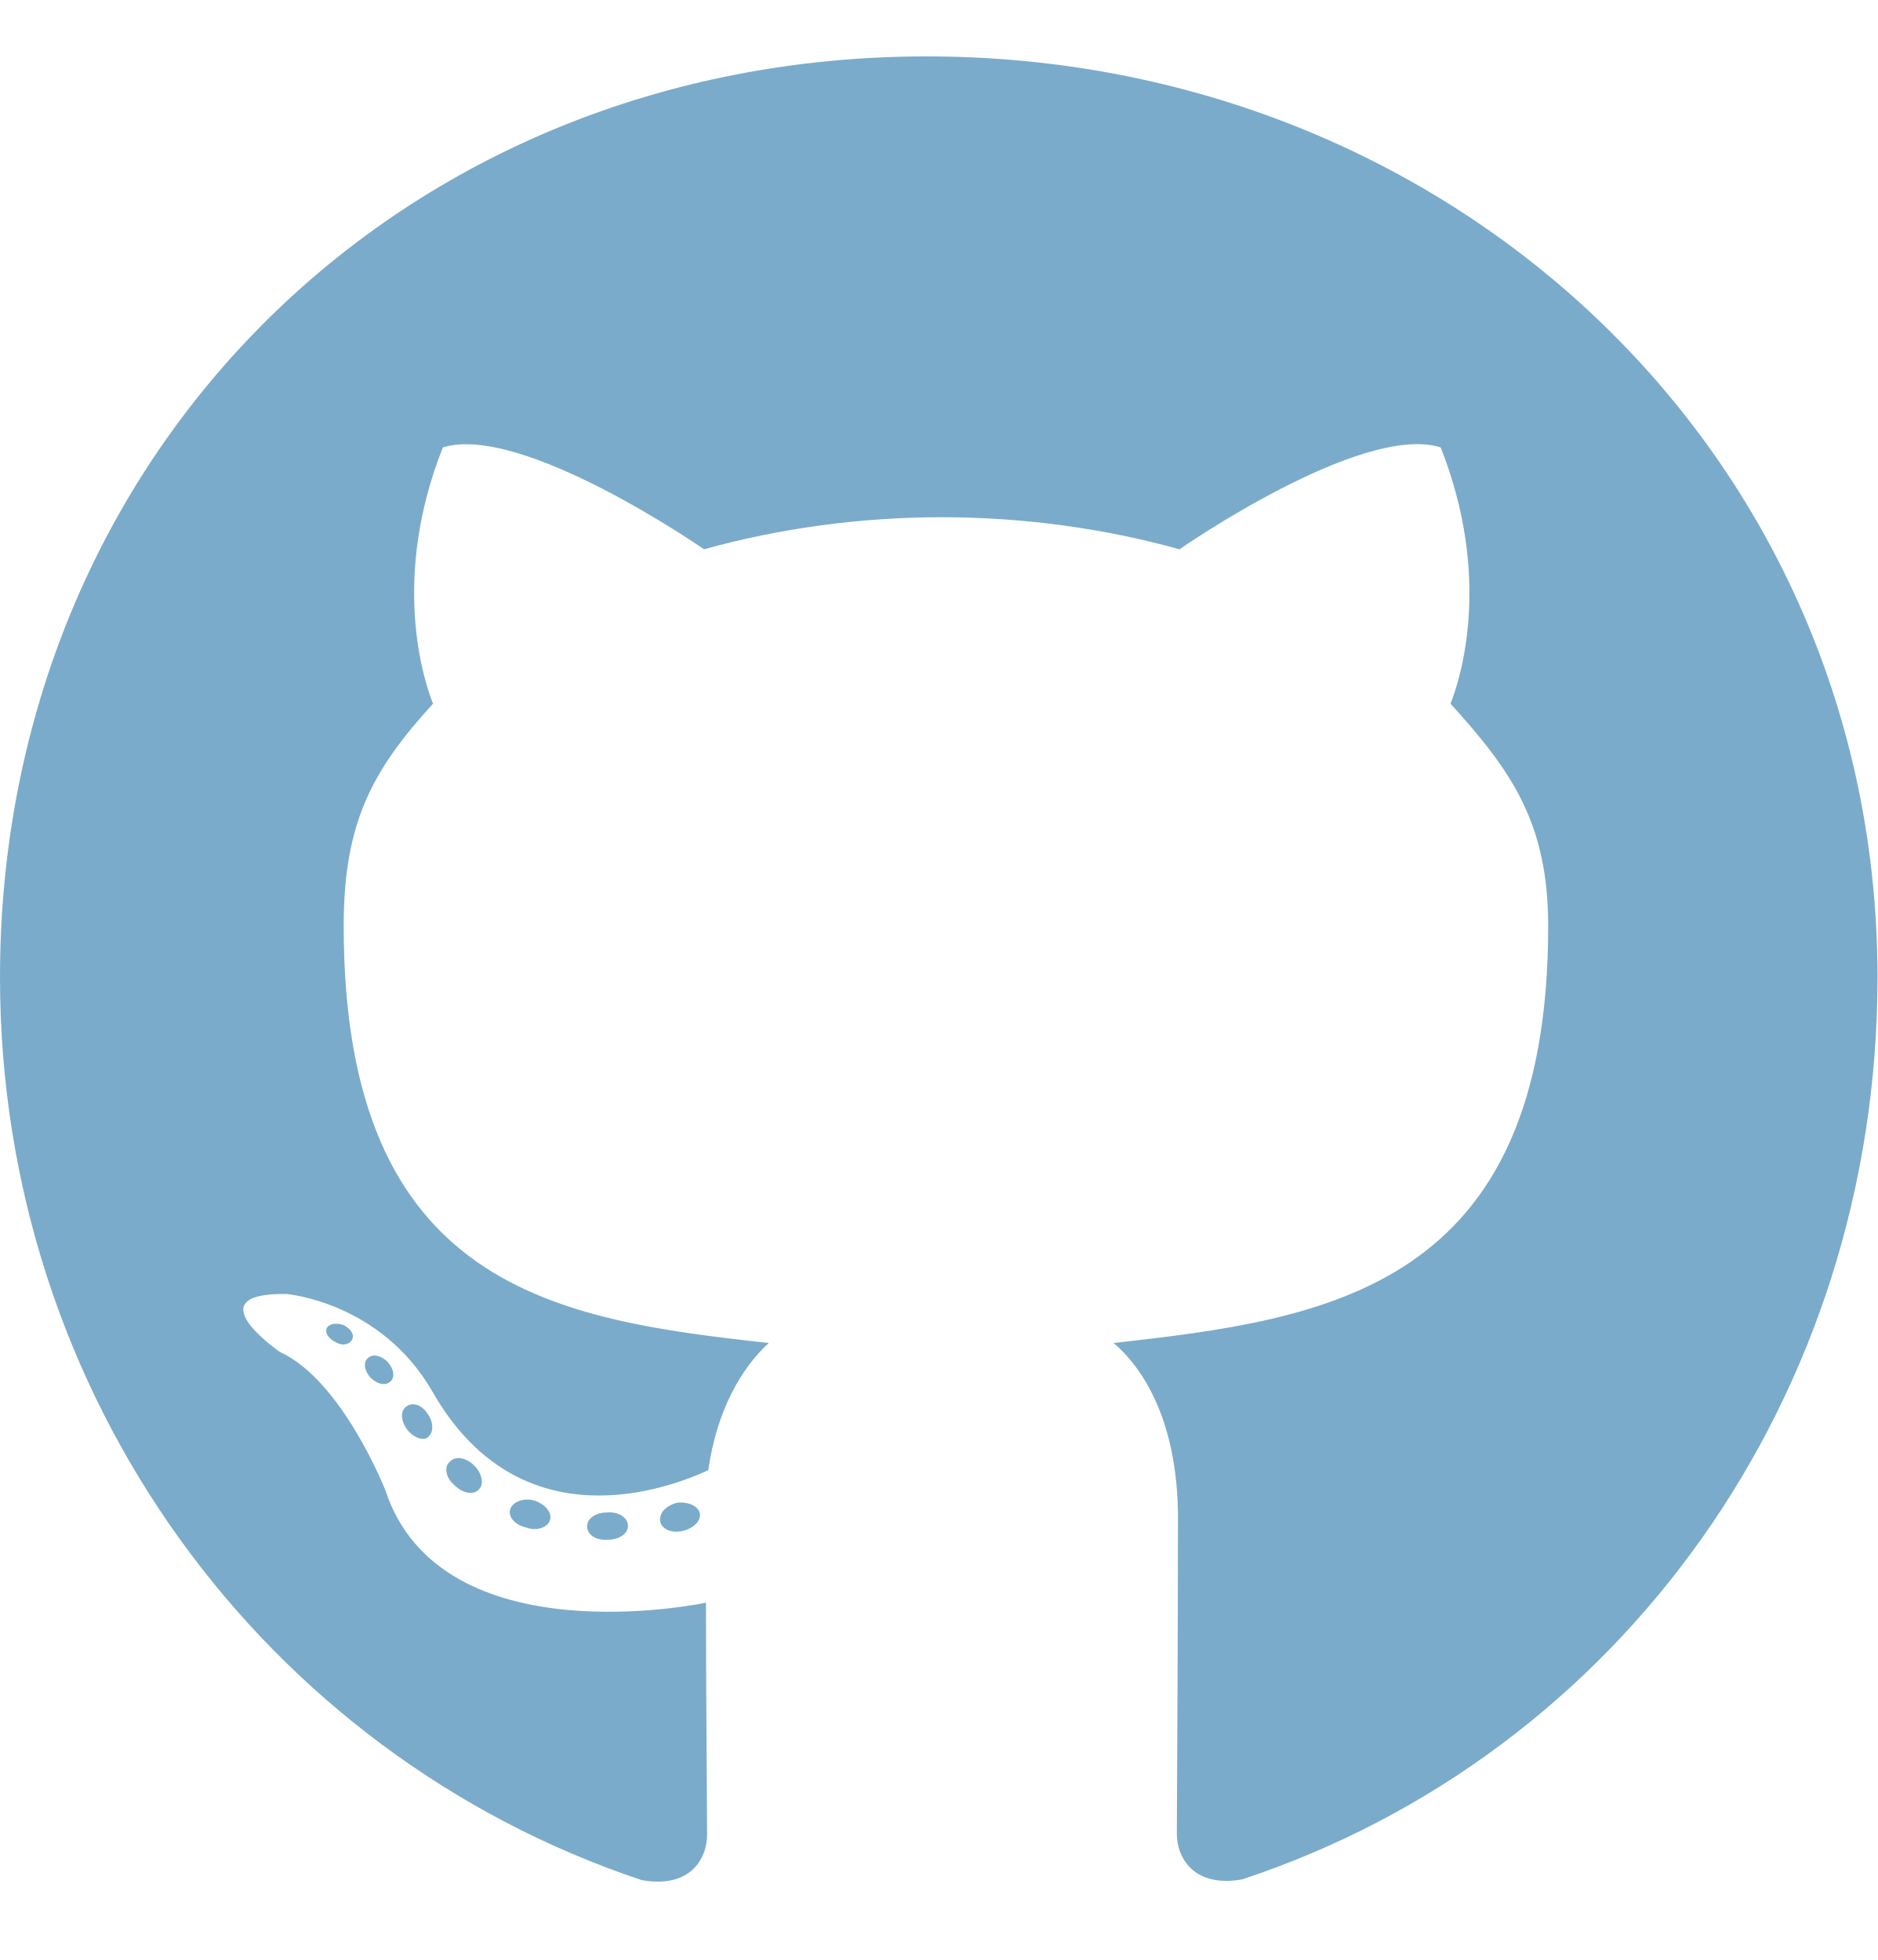
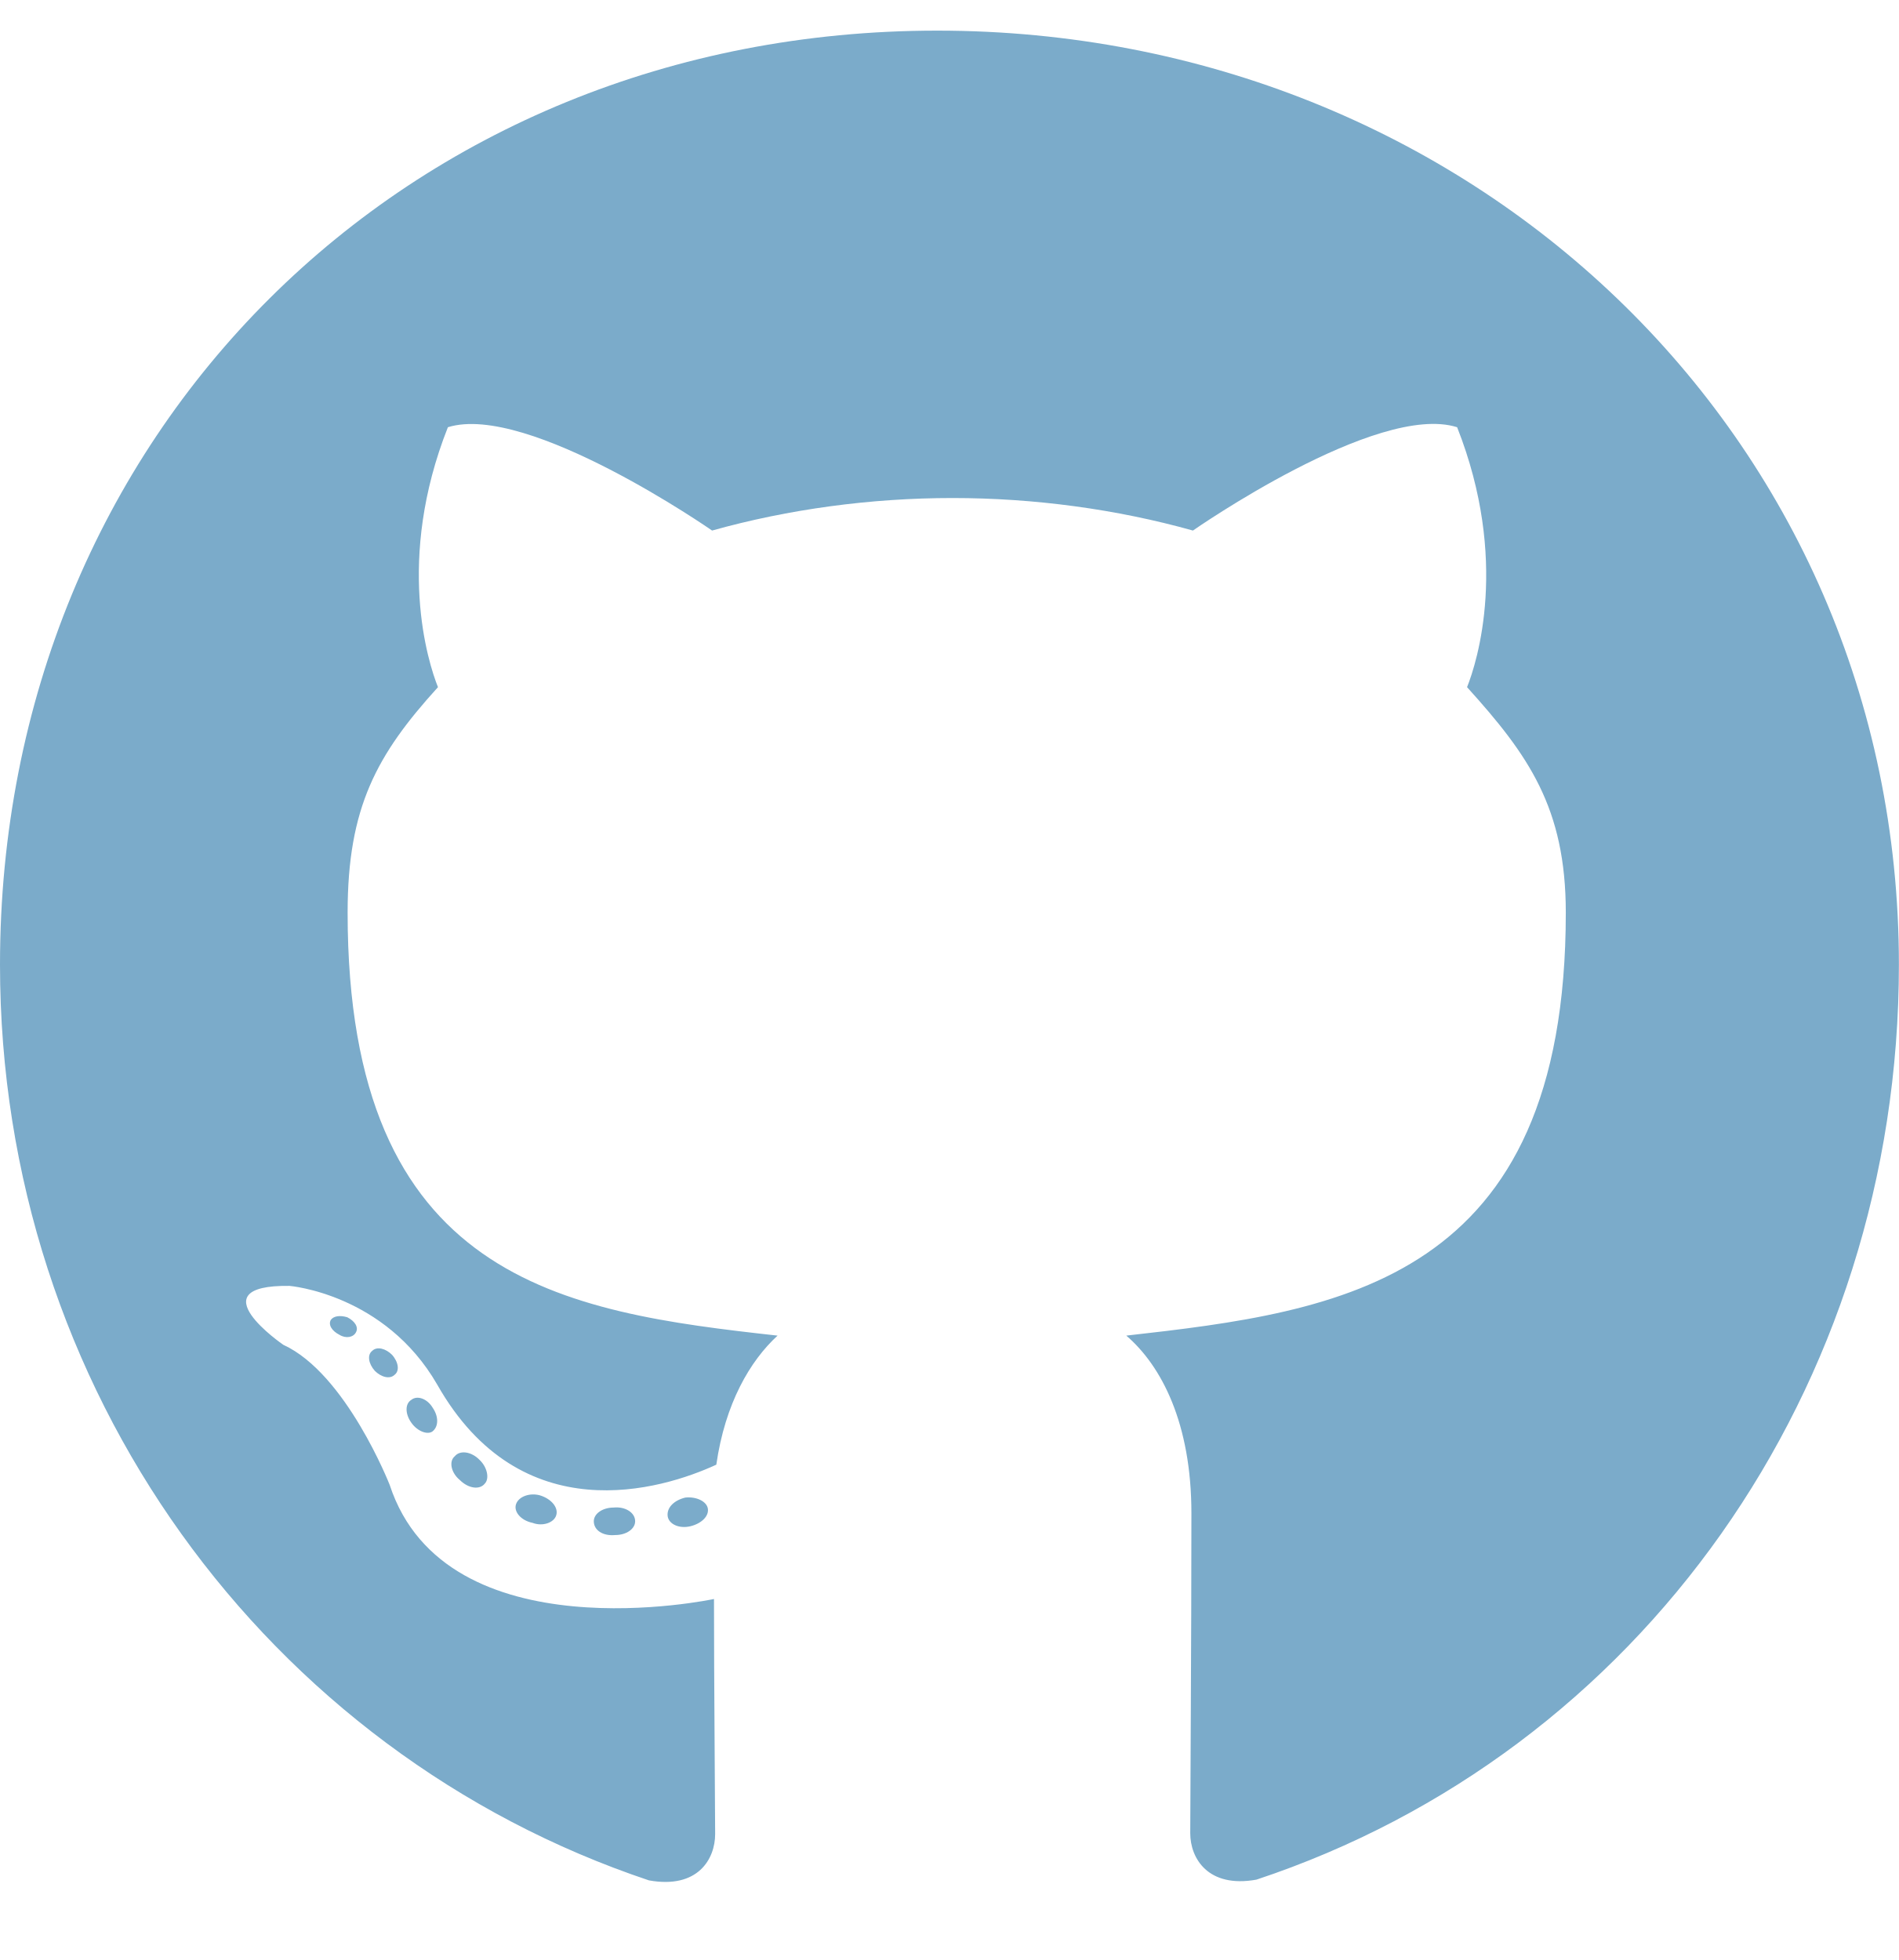
- <svg xmlns="http://www.w3.org/2000/svg" width="68" height="71" viewBox="0 0 68 71" fill="none">
-   <path d="M22.744 55.281C22.744 55.554 22.429 55.773 22.032 55.773C21.579 55.814 21.264 55.596 21.264 55.281C21.264 55.008 21.579 54.789 21.977 54.789C22.388 54.748 22.744 54.967 22.744 55.281ZM18.481 54.666C18.385 54.939 18.659 55.254 19.07 55.336C19.427 55.472 19.838 55.336 19.92 55.062C20.002 54.789 19.742 54.474 19.331 54.351C18.974 54.256 18.577 54.392 18.481 54.666ZM24.54 54.433C24.143 54.529 23.869 54.789 23.91 55.103C23.951 55.377 24.307 55.554 24.718 55.459C25.116 55.363 25.39 55.103 25.349 54.83C25.308 54.57 24.938 54.392 24.54 54.433ZM33.561 2.043C14.546 2.043 0 16.439 0 35.402C0 50.564 9.569 63.539 23.238 68.105C24.993 68.42 25.61 67.34 25.61 66.451C25.61 65.603 25.569 60.928 25.569 58.056C25.569 58.056 15.972 60.107 13.957 53.982C13.957 53.982 12.393 50.004 10.145 48.978C10.145 48.978 7.006 46.832 10.364 46.873C10.364 46.873 13.778 47.146 15.656 50.4C18.659 55.678 23.69 54.16 25.651 53.258C25.966 51.07 26.857 49.553 27.844 48.65C20.181 47.803 12.448 46.695 12.448 33.543C12.448 29.783 13.49 27.896 15.684 25.49C15.327 24.601 14.162 20.937 16.04 16.207C18.906 15.318 25.5 19.898 25.5 19.898C28.242 19.133 31.189 18.736 34.11 18.736C37.03 18.736 39.977 19.133 42.719 19.898C42.719 19.898 49.314 15.304 52.179 16.207C54.057 20.951 52.892 24.601 52.535 25.49C54.729 27.91 56.073 29.797 56.073 33.543C56.073 46.736 47.998 47.789 40.334 48.65C41.595 49.73 42.664 51.781 42.664 54.994C42.664 59.601 42.623 65.302 42.623 66.424C42.623 67.312 43.254 68.392 44.995 68.078C58.705 63.539 68 50.564 68 35.402C68 16.439 52.577 2.043 33.561 2.043ZM13.326 49.197C13.148 49.334 13.189 49.648 13.422 49.908C13.641 50.127 13.957 50.222 14.135 50.045C14.313 49.908 14.272 49.593 14.039 49.334C13.819 49.115 13.504 49.019 13.326 49.197ZM11.845 48.09C11.749 48.267 11.886 48.486 12.161 48.623C12.38 48.76 12.654 48.718 12.75 48.527C12.846 48.349 12.709 48.131 12.435 47.994C12.161 47.912 11.941 47.953 11.845 48.09ZM16.287 52.957C16.068 53.135 16.15 53.545 16.465 53.804C16.781 54.119 17.178 54.16 17.357 53.941C17.535 53.763 17.452 53.353 17.178 53.093C16.877 52.779 16.465 52.738 16.287 52.957ZM14.724 50.947C14.505 51.084 14.505 51.439 14.724 51.754C14.944 52.068 15.314 52.205 15.492 52.068C15.711 51.89 15.711 51.535 15.492 51.221C15.3 50.906 14.944 50.769 14.724 50.947Z" fill="#7BABCA" />
+ <svg xmlns="http://www.w3.org/2000/svg" width="31" height="32" viewBox="0 0 31 32" fill="none">
+   <path d="M10.369 24.837C10.369 24.962 10.225 25.062 10.044 25.062C9.838 25.081 9.694 24.981 9.694 24.837C9.694 24.712 9.838 24.613 10.019 24.613C10.206 24.594 10.369 24.694 10.369 24.837ZM8.425 24.556C8.381 24.681 8.506 24.825 8.694 24.863C8.856 24.925 9.044 24.863 9.081 24.738C9.119 24.613 9 24.469 8.812 24.413C8.65 24.369 8.469 24.431 8.425 24.556ZM11.188 24.45C11.006 24.494 10.881 24.613 10.9 24.756C10.919 24.881 11.081 24.962 11.269 24.919C11.45 24.875 11.575 24.756 11.556 24.631C11.537 24.512 11.369 24.431 11.188 24.45ZM15.3 0.5C6.631 0.5 0 7.081 0 15.75C0 22.681 4.362 28.613 10.594 30.7C11.394 30.844 11.675 30.35 11.675 29.944C11.675 29.556 11.656 27.419 11.656 26.106C11.656 26.106 7.281 27.044 6.362 24.244C6.362 24.244 5.65 22.425 4.625 21.956C4.625 21.956 3.194 20.975 4.725 20.994C4.725 20.994 6.281 21.119 7.138 22.606C8.506 25.019 10.8 24.325 11.694 23.913C11.838 22.913 12.244 22.219 12.694 21.806C9.2 21.419 5.675 20.913 5.675 14.9C5.675 13.181 6.15 12.319 7.15 11.219C6.987 10.812 6.456 9.137 7.312 6.975C8.619 6.569 11.625 8.662 11.625 8.662C12.875 8.312 14.219 8.131 15.55 8.131C16.881 8.131 18.225 8.312 19.475 8.662C19.475 8.662 22.481 6.562 23.788 6.975C24.644 9.144 24.113 10.812 23.95 11.219C24.95 12.325 25.562 13.188 25.562 14.9C25.562 20.931 21.881 21.413 18.387 21.806C18.962 22.3 19.45 23.238 19.45 24.706C19.45 26.812 19.431 29.419 19.431 29.931C19.431 30.337 19.719 30.831 20.512 30.688C26.762 28.613 31 22.681 31 15.75C31 7.081 23.969 0.5 15.3 0.5ZM6.075 22.056C5.994 22.119 6.013 22.262 6.119 22.381C6.219 22.481 6.362 22.525 6.444 22.444C6.525 22.381 6.506 22.238 6.4 22.119C6.3 22.019 6.156 21.975 6.075 22.056ZM5.4 21.55C5.356 21.631 5.419 21.731 5.544 21.794C5.644 21.856 5.769 21.837 5.812 21.75C5.856 21.669 5.794 21.569 5.669 21.506C5.544 21.469 5.444 21.488 5.4 21.55ZM7.425 23.775C7.325 23.856 7.362 24.044 7.506 24.163C7.65 24.306 7.831 24.325 7.912 24.225C7.994 24.144 7.956 23.956 7.831 23.837C7.694 23.694 7.506 23.675 7.425 23.775ZM6.713 22.856C6.612 22.919 6.612 23.081 6.713 23.225C6.812 23.369 6.981 23.431 7.062 23.369C7.162 23.288 7.162 23.125 7.062 22.981C6.975 22.837 6.812 22.775 6.713 22.856Z" fill="#7BABCA" />
</svg>
